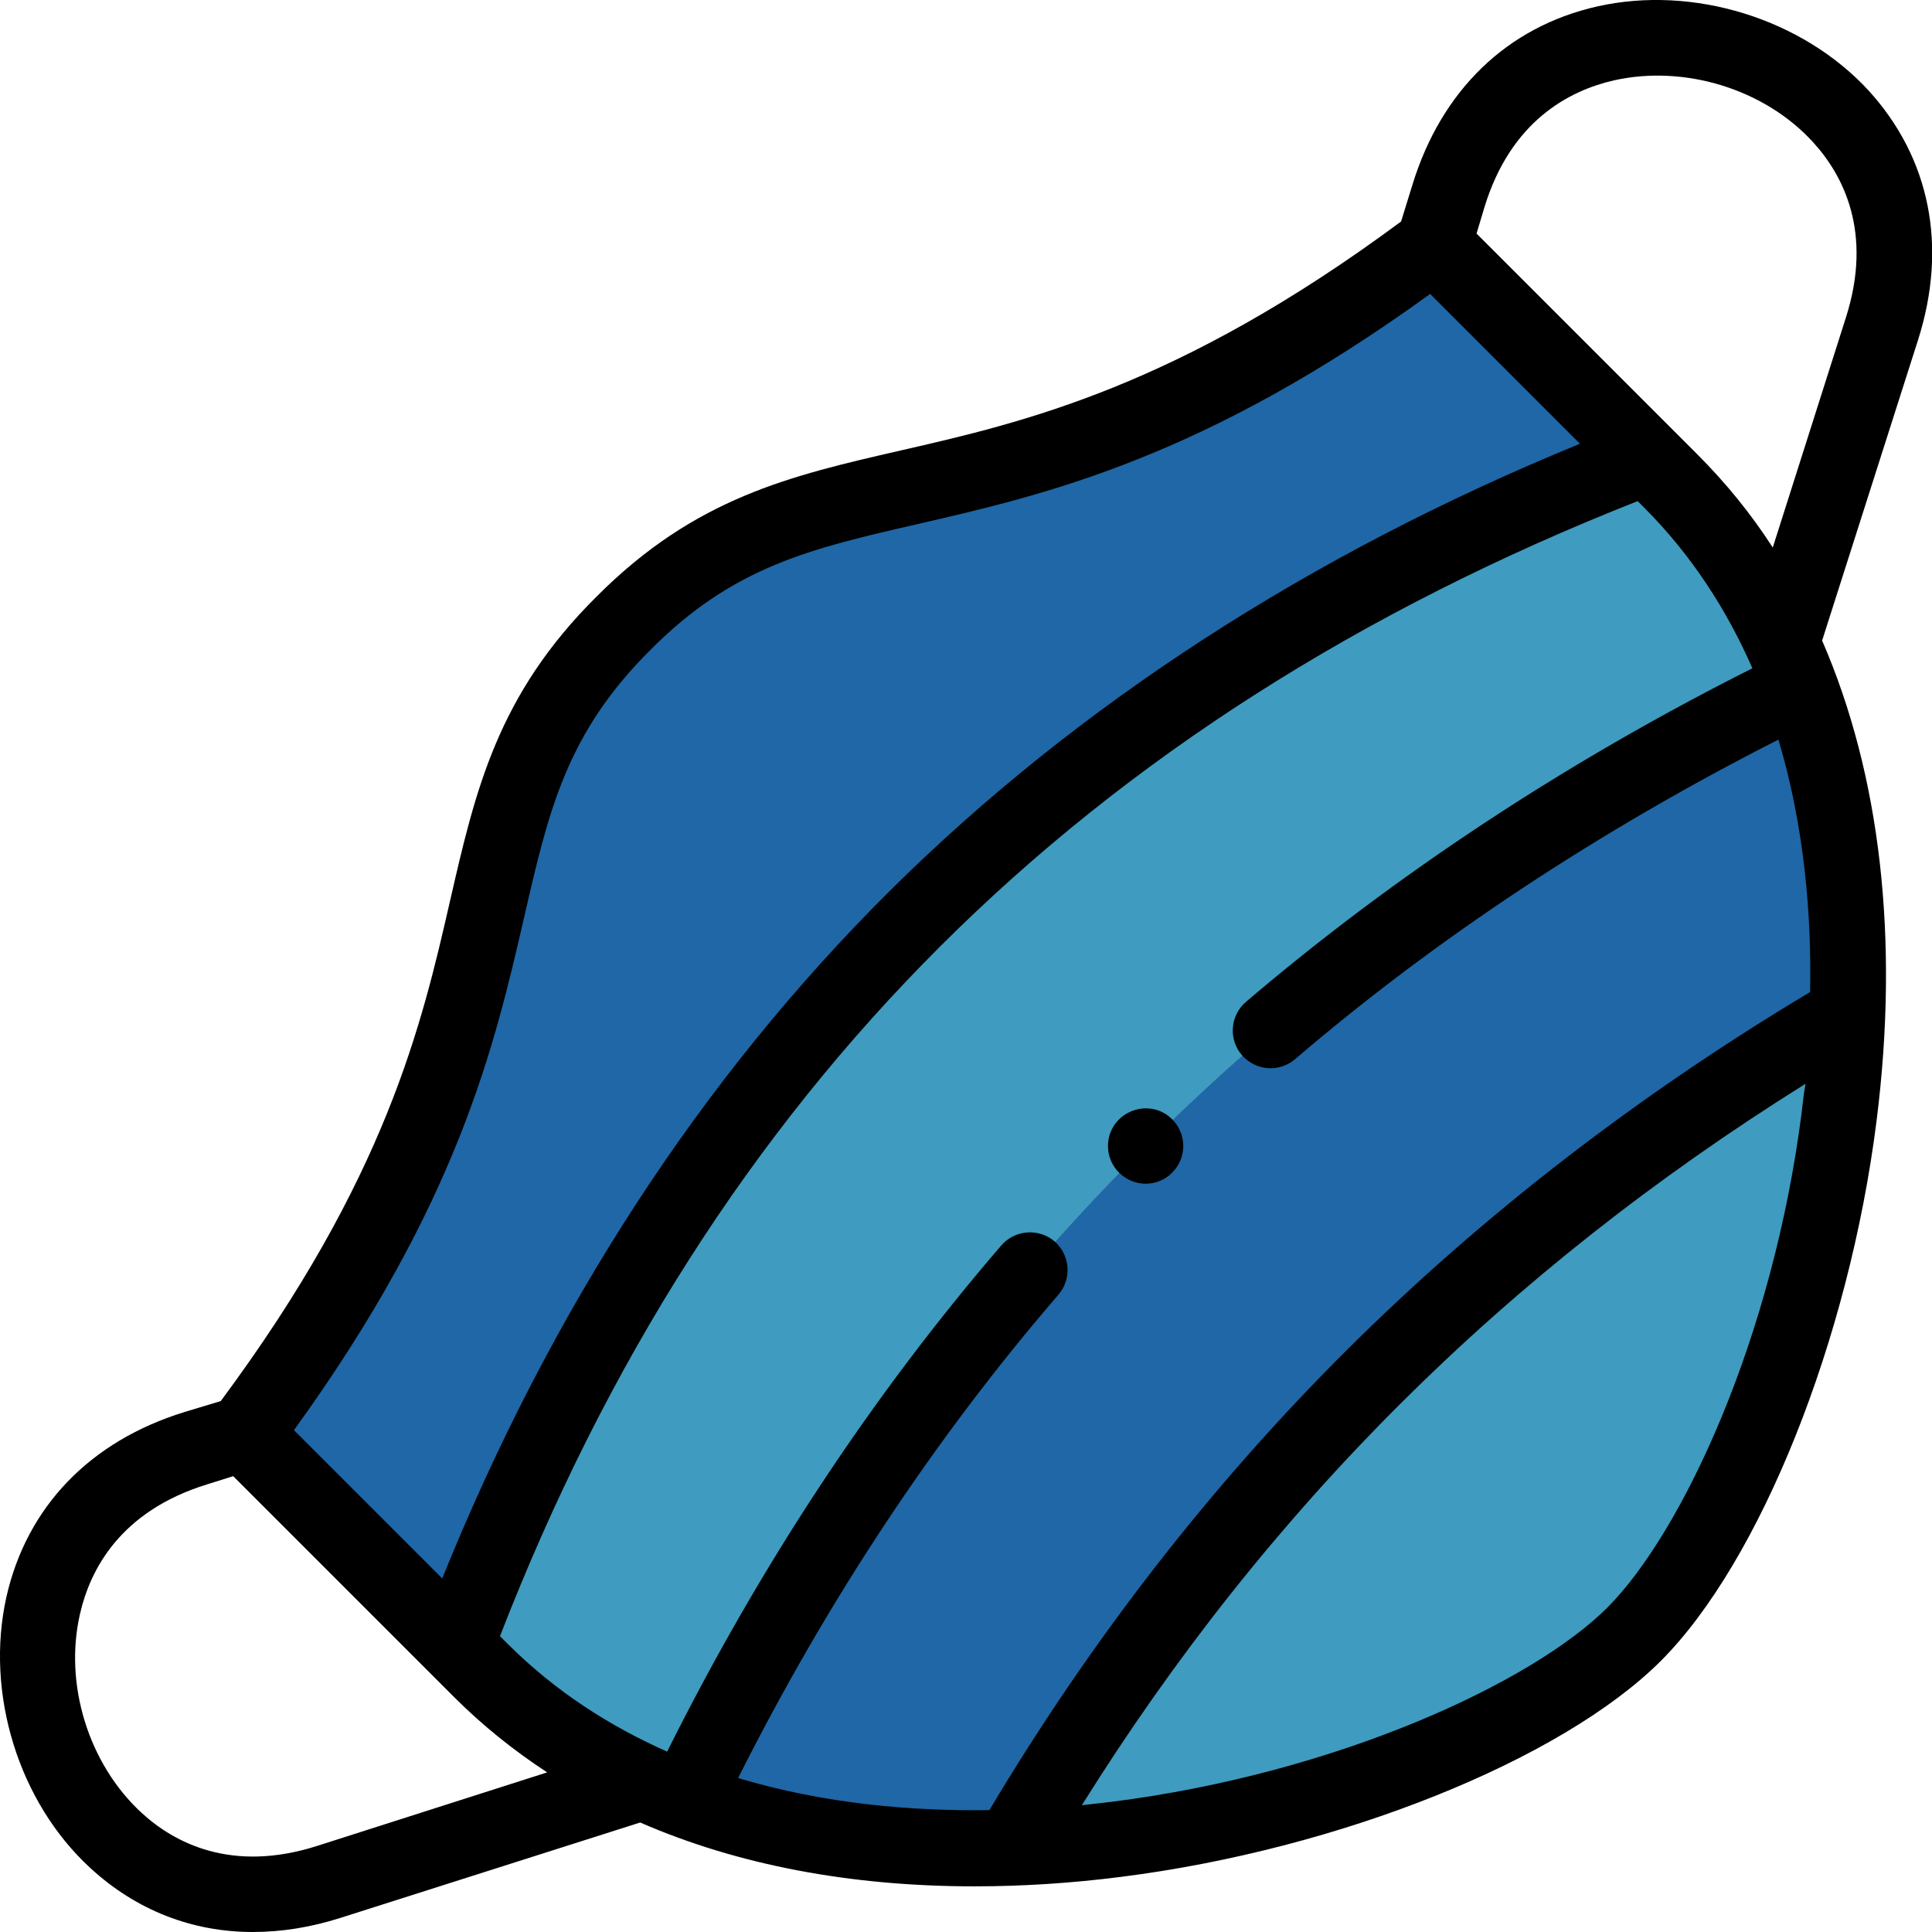
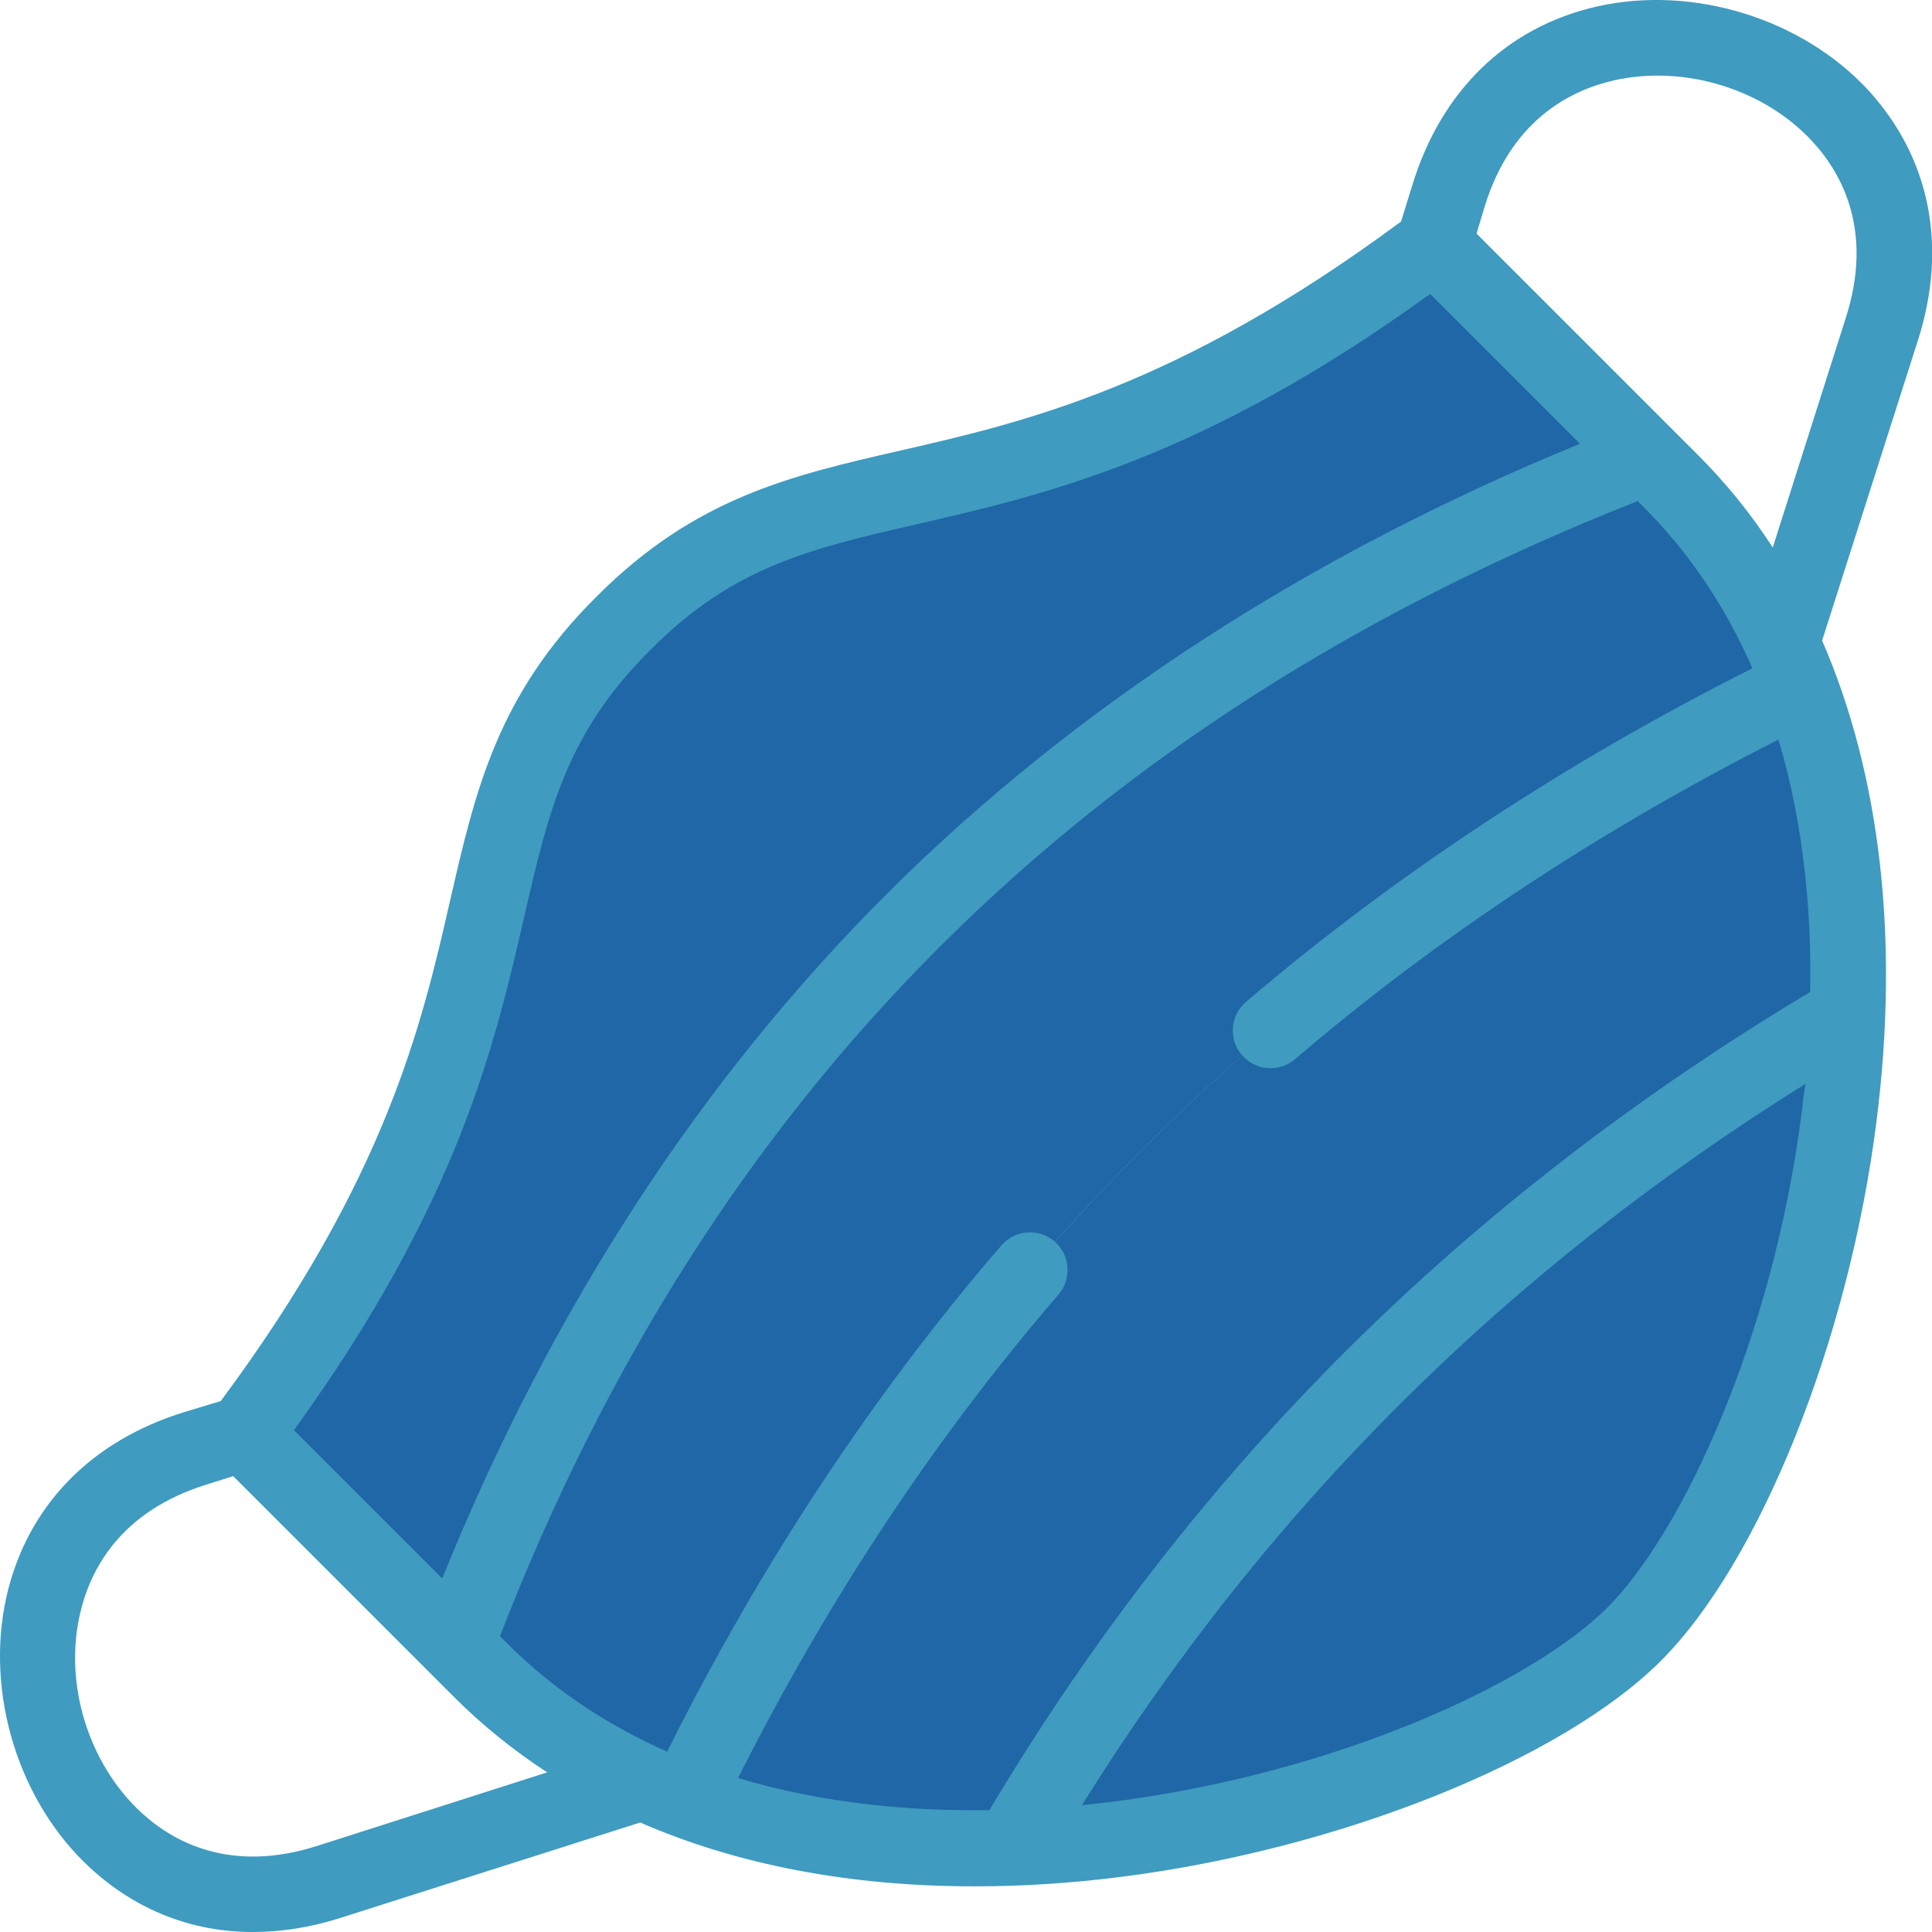
<svg xmlns="http://www.w3.org/2000/svg" version="1.1" id="Capa_1" x="0px" y="0px" viewBox="0 0 512 512" style="enable-background:new 0 0 512 512;" xml:space="preserve">
  <style type="text/css">
	.st0{fill-rule:evenodd;clip-rule:evenodd;fill:#1F67A6;}
- 	.st1{fill-rule:evenodd;clip-rule:evenodd;fill:#3F9BBF;}
+ 	.st1{fill:#3F9BBF;}
</style>
  <g>
    <g>
-       <path class="st0" d="M120.9,436.1C178.7,282.5,283,180,436.4,121.2L380,64.7c0,0,0,0,0,0c-114,85.7-161.7,47.2-214.7,100.5    c-53.3,53-14.8,100.7-100.5,214.7L120.9,436.1z" />
+       <path class="st0" d="M120.9,436.1C178.7,282.5,283,180,436.4,121.2L380,64.7l0,0c-114,85.7-161.7,47.2-214.7,100.5    c-53.3,53-14.8,100.7-100.5,214.7L120.9,436.1z" />
    </g>
    <g>
-       <path class="st1" d="M181.7,477.1c64.3-133.6,162-229.9,295.5-295c-7.5-20.2-18.7-38.8-34.5-54.6l-6.3-6.3    C283,180,178.7,282.5,120.9,436.1l6.6,6.6C143.1,458.4,161.6,469.6,181.7,477.1L181.7,477.1z" />
+       <path class="st0" d="M181.7,477.1c64.3-133.6,162-229.9,295.5-295c-7.5-20.2-18.7-38.8-34.5-54.6l-6.3-6.3    C283,180,178.7,282.5,120.9,436.1l6.6,6.6C143.1,458.4,161.6,469.6,181.7,477.1L181.7,477.1z" />
    </g>
    <g>
-       <path class="st0" d="M268,489.6c54.5-93.4,128-166.2,221.6-221c1.1-29.6-2.4-59.5-12.4-86.6c-133.5,65.1-231.2,161.5-295.5,295    C208.7,487.2,238.5,490.7,268,489.6L268,489.6z" />
+       <path class="st0" d="M268,489.6c54.5-93.4,128-166.2,221.6-221c1.1-29.6-2.4-59.5-12.4-86.6C343.7,247.1,246,343.5,181.7,477    C208.7,487.2,238.5,490.7,268,489.6L268,489.6z" />
    </g>
    <g>
-       <path class="st1" d="M268,489.6c70.1-2.5,138.8-30.5,164.9-56.6c26.1-26.1,54-94.5,56.6-164.4C396.1,323.4,322.6,396.3,268,489.6    L268,489.6z" />
+       <path class="st0" d="M268,489.6c70.1-2.5,138.8-30.5,164.9-56.6s54-94.5,56.6-164.4C396.1,323.4,322.6,396.3,268,489.6L268,489.6z    " />
    </g>
    <g>
-       <path d="M508.3,90.1c7.9-24.8,3.2-48.2-13.1-66.1C477.6,4.9,448.7-4,423.3,1.7c-23.9,5.4-41.3,22.2-49,47.3l-3,9.7    c-59.1,43.8-99.9,53.2-132.7,60.7c-29.2,6.7-54.4,12.5-80.5,38.7c-26.3,26.1-32.1,51.3-38.8,80.5c-7.5,32.8-16.9,73.6-60.8,132.7    l-9.6,2.9c-25,7.7-41.8,25.1-47.2,49C-4,448.7,4.9,477.6,24,495.1C36.2,506.3,51,512,67,512c7.5,0,15.2-1.2,23.1-3.7l79.5-25.3    c0,0,0.1,0,0.1,0c25.7,11.2,55.6,16.9,88.5,16.9c12.5,0,25.5-0.8,38.8-2.5c57.9-7.3,116.7-30.9,143.1-57.2    c26.4-26.4,49.9-85.2,57.2-143.1c6.1-48.3,1-91.8-14.4-127.3c0,0,0-0.1,0-0.1L508.3,90.1z M138.9,243.1    c6.5-28.3,11.2-48.7,33.4-70.8c22-22.2,42.5-26.9,70.8-33.4c33.9-7.8,75.7-17.4,135.9-61l39.7,39.7    c-71.8,29.4-133.3,69.3-182.9,118.5c-50,49.7-89.8,110.9-118.6,182.2l-39.3-39.3C121.5,318.8,131.1,276.9,138.9,243.1L138.9,243.1    z M84,489.2c-22.6,7.2-37.8-0.8-46.5-8.8c-14-12.9-20.6-34-16.3-52.7c2.7-11.8,10.7-27.2,33.6-34.3l7-2.2l58.5,58.5    c7.5,7.5,15.7,14.1,24.7,20L84,489.2z M477.5,294.5c-7.6,60.1-31.7,111.6-51.5,131.5c-19.8,19.8-71.4,43.9-131.4,51.5    c-2.5,0.3-5.2,0.6-7.9,0.9c49.1-78.6,112.1-141.4,191.8-191.2C478,289.7,477.8,292.1,477.5,294.5L477.5,294.5z M479.7,262.9    c-45.5,27.2-86.7,59-122.6,94.7c-36.1,35.9-68,77-94.9,122.1c-20.3,0.3-43.6-1.6-66.6-8.5c23.8-47.3,52.3-90.3,84.9-128.1    c3.6-4.2,3.1-10.5-1-14.1c-4.2-3.6-10.5-3.1-14.1,1c-34.1,39.6-63.9,84.7-88.6,134.2c-15.1-6.7-29.6-15.9-42.3-28.6l-2-2    c56-144.4,154.7-242.9,301.5-300.8l1.6,1.6c12.8,12.8,22.1,27.4,28.8,42.7c-49.7,25-94.8,54.8-134.2,88.4    c-4.2,3.6-4.7,9.9-1.1,14.1c2,2.3,4.8,3.5,7.6,3.5c2.3,0,4.6-0.8,6.5-2.4c37.6-32.2,80.7-60.6,128.1-84.7    C478.2,219.1,480.1,242.6,479.7,262.9L479.7,262.9z M469.8,145.1c-5.8-9-12.5-17.2-20-24.7l-6.1-6.1c0,0,0,0,0,0l-52.4-52.4l2.1-7    c7-22.9,22.5-30.9,34.3-33.6c18.7-4.2,39.9,2.3,52.7,16.3c8,8.7,16,23.9,8.8,46.5L469.8,145.1z" />
-       <path d="M296.5,296.7c-3.9,3.9-3.8,10.3,0.1,14.1c1.9,1.9,4.5,2.9,7,2.9c2.6,0,5.2-1,7.1-3l0,0c3.9-3.9,3.8-10.3-0.1-14.1    C306.8,292.7,300.4,292.8,296.5,296.7z" />
+       <path class="st1" d="M508.3,90.1c7.9-24.8,3.2-48.2-13.1-66.1C477.6,4.9,448.7-4,423.3,1.7c-23.9,5.4-41.3,22.2-49,47.3l-3,9.7    c-59.1,43.8-99.9,53.2-132.7,60.7c-29.2,6.7-54.4,12.5-80.5,38.7c-26.3,26.1-32.1,51.3-38.8,80.5c-7.5,32.8-16.9,73.6-60.8,132.7    l-9.6,2.9c-25,7.7-41.8,25.1-47.2,49C-4,448.7,4.9,477.6,24,495.1C36.2,506.3,51,512,67,512c7.5,0,15.2-1.2,23.1-3.7l79.5-25.3    h0.1c25.7,11.2,55.6,16.9,88.5,16.9c12.5,0,25.5-0.8,38.8-2.5c57.9-7.3,116.7-30.9,143.1-57.2c26.4-26.4,49.9-85.2,57.2-143.1    c6.1-48.3,1-91.8-14.4-127.3v-0.1L508.3,90.1z M138.9,243.1c6.5-28.3,11.2-48.7,33.4-70.8c22-22.2,42.5-26.9,70.8-33.4    c33.9-7.8,75.7-17.4,135.9-61l39.7,39.7c-71.8,29.4-133.3,69.3-182.9,118.5c-50,49.7-89.8,110.9-118.6,182.2L77.9,379    C121.5,318.8,131.1,276.9,138.9,243.1L138.9,243.1z M84,489.2c-22.6,7.2-37.8-0.8-46.5-8.8c-14-12.9-20.6-34-16.3-52.7    c2.7-11.8,10.7-27.2,33.6-34.3l7-2.2l58.5,58.5c7.5,7.5,15.7,14.1,24.7,20L84,489.2z M477.5,294.5    c-7.6,60.1-31.7,111.6-51.5,131.5c-19.8,19.8-71.4,43.9-131.4,51.5c-2.5,0.3-5.2,0.6-7.9,0.9c49.1-78.6,112.1-141.4,191.8-191.2    C478,289.7,477.8,292.1,477.5,294.5L477.5,294.5z M479.7,262.9c-45.5,27.2-86.7,59-122.6,94.7c-36.1,35.9-68,77-94.9,122.1    c-20.3,0.3-43.6-1.6-66.6-8.5c23.8-47.3,52.3-90.3,84.9-128.1c3.6-4.2,3.1-10.5-1-14.1c-4.2-3.6-10.5-3.1-14.1,1    c-34.1,39.6-63.9,84.7-88.6,134.2c-15.1-6.7-29.6-15.9-42.3-28.6l-2-2c56-144.4,154.7-242.9,301.5-300.8l1.6,1.6    c12.8,12.8,22.1,27.4,28.8,42.7c-49.7,25-94.8,54.8-134.2,88.4c-4.2,3.6-4.7,9.9-1.1,14.1c2,2.3,4.8,3.5,7.6,3.5    c2.3,0,4.6-0.8,6.5-2.4c37.6-32.2,80.7-60.6,128.1-84.7C478.2,219.1,480.1,242.6,479.7,262.9L479.7,262.9z M469.8,145.1    c-5.8-9-12.5-17.2-20-24.7l-6.1-6.1l0,0l-52.4-52.4l2.1-7c7-22.9,22.5-30.9,34.3-33.6c18.7-4.2,39.9,2.3,52.7,16.3    c8,8.7,16,23.9,8.8,46.5L469.8,145.1z" />
    </g>
  </g>
</svg>
